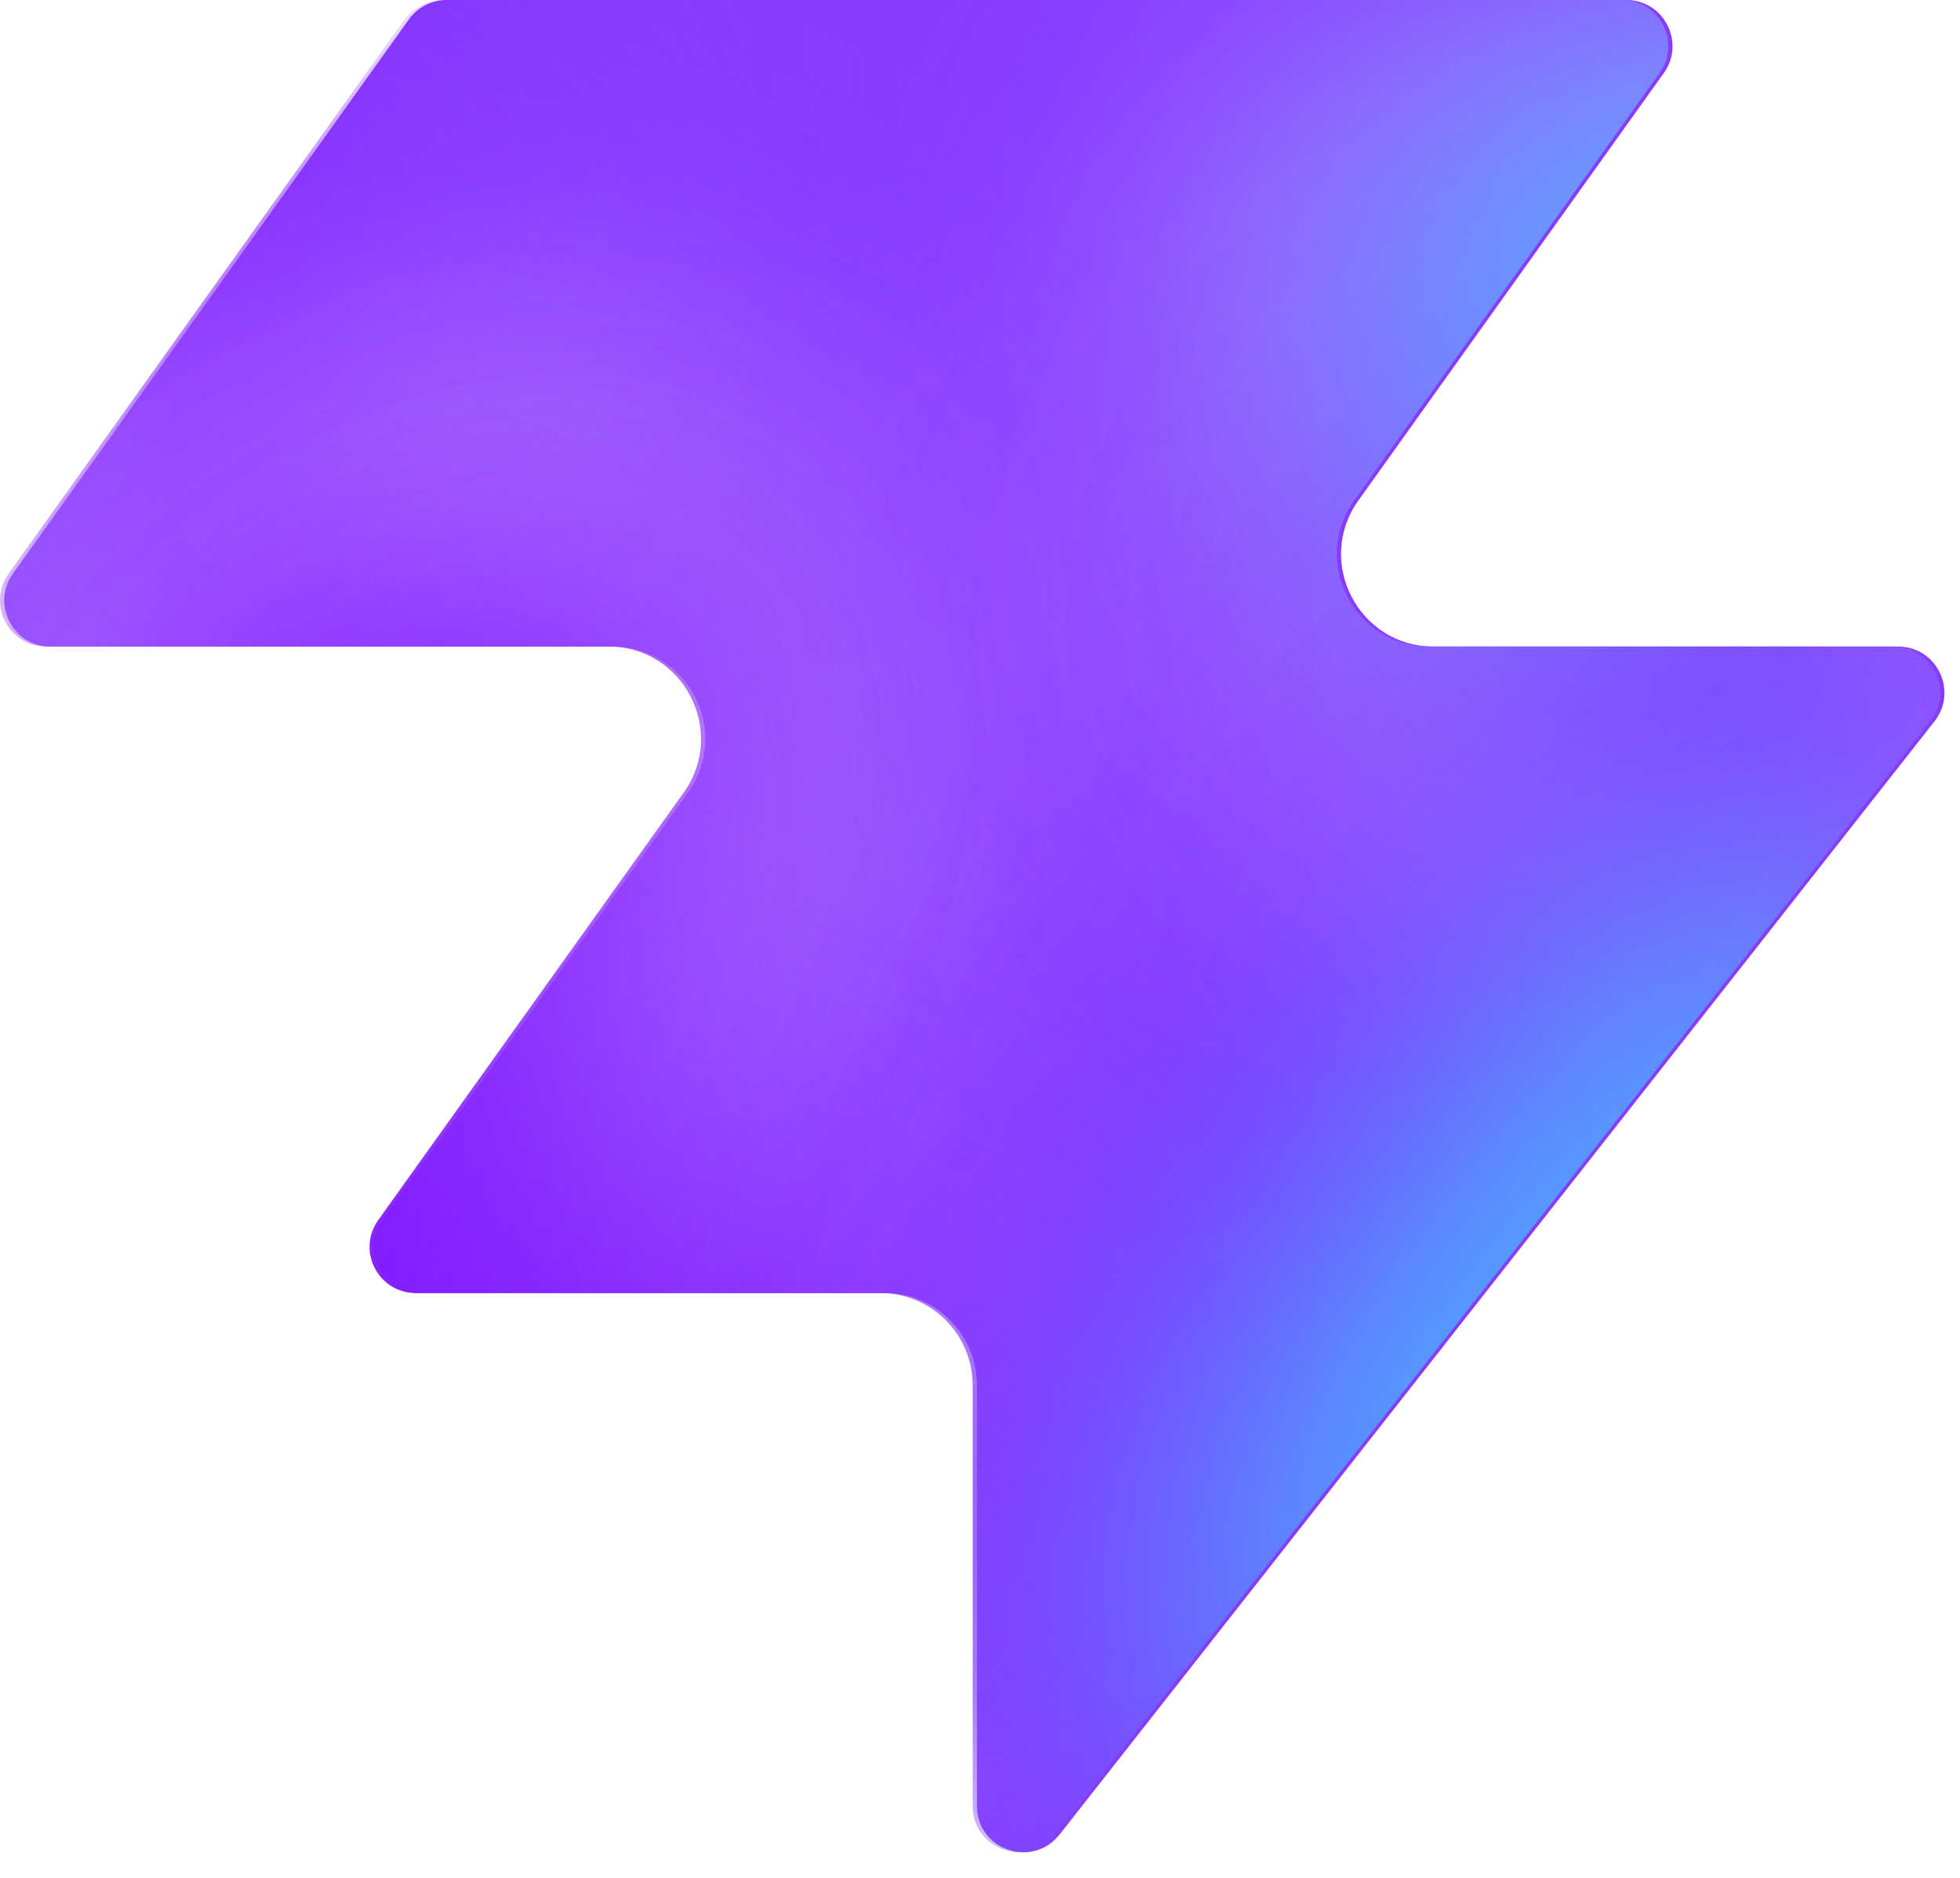
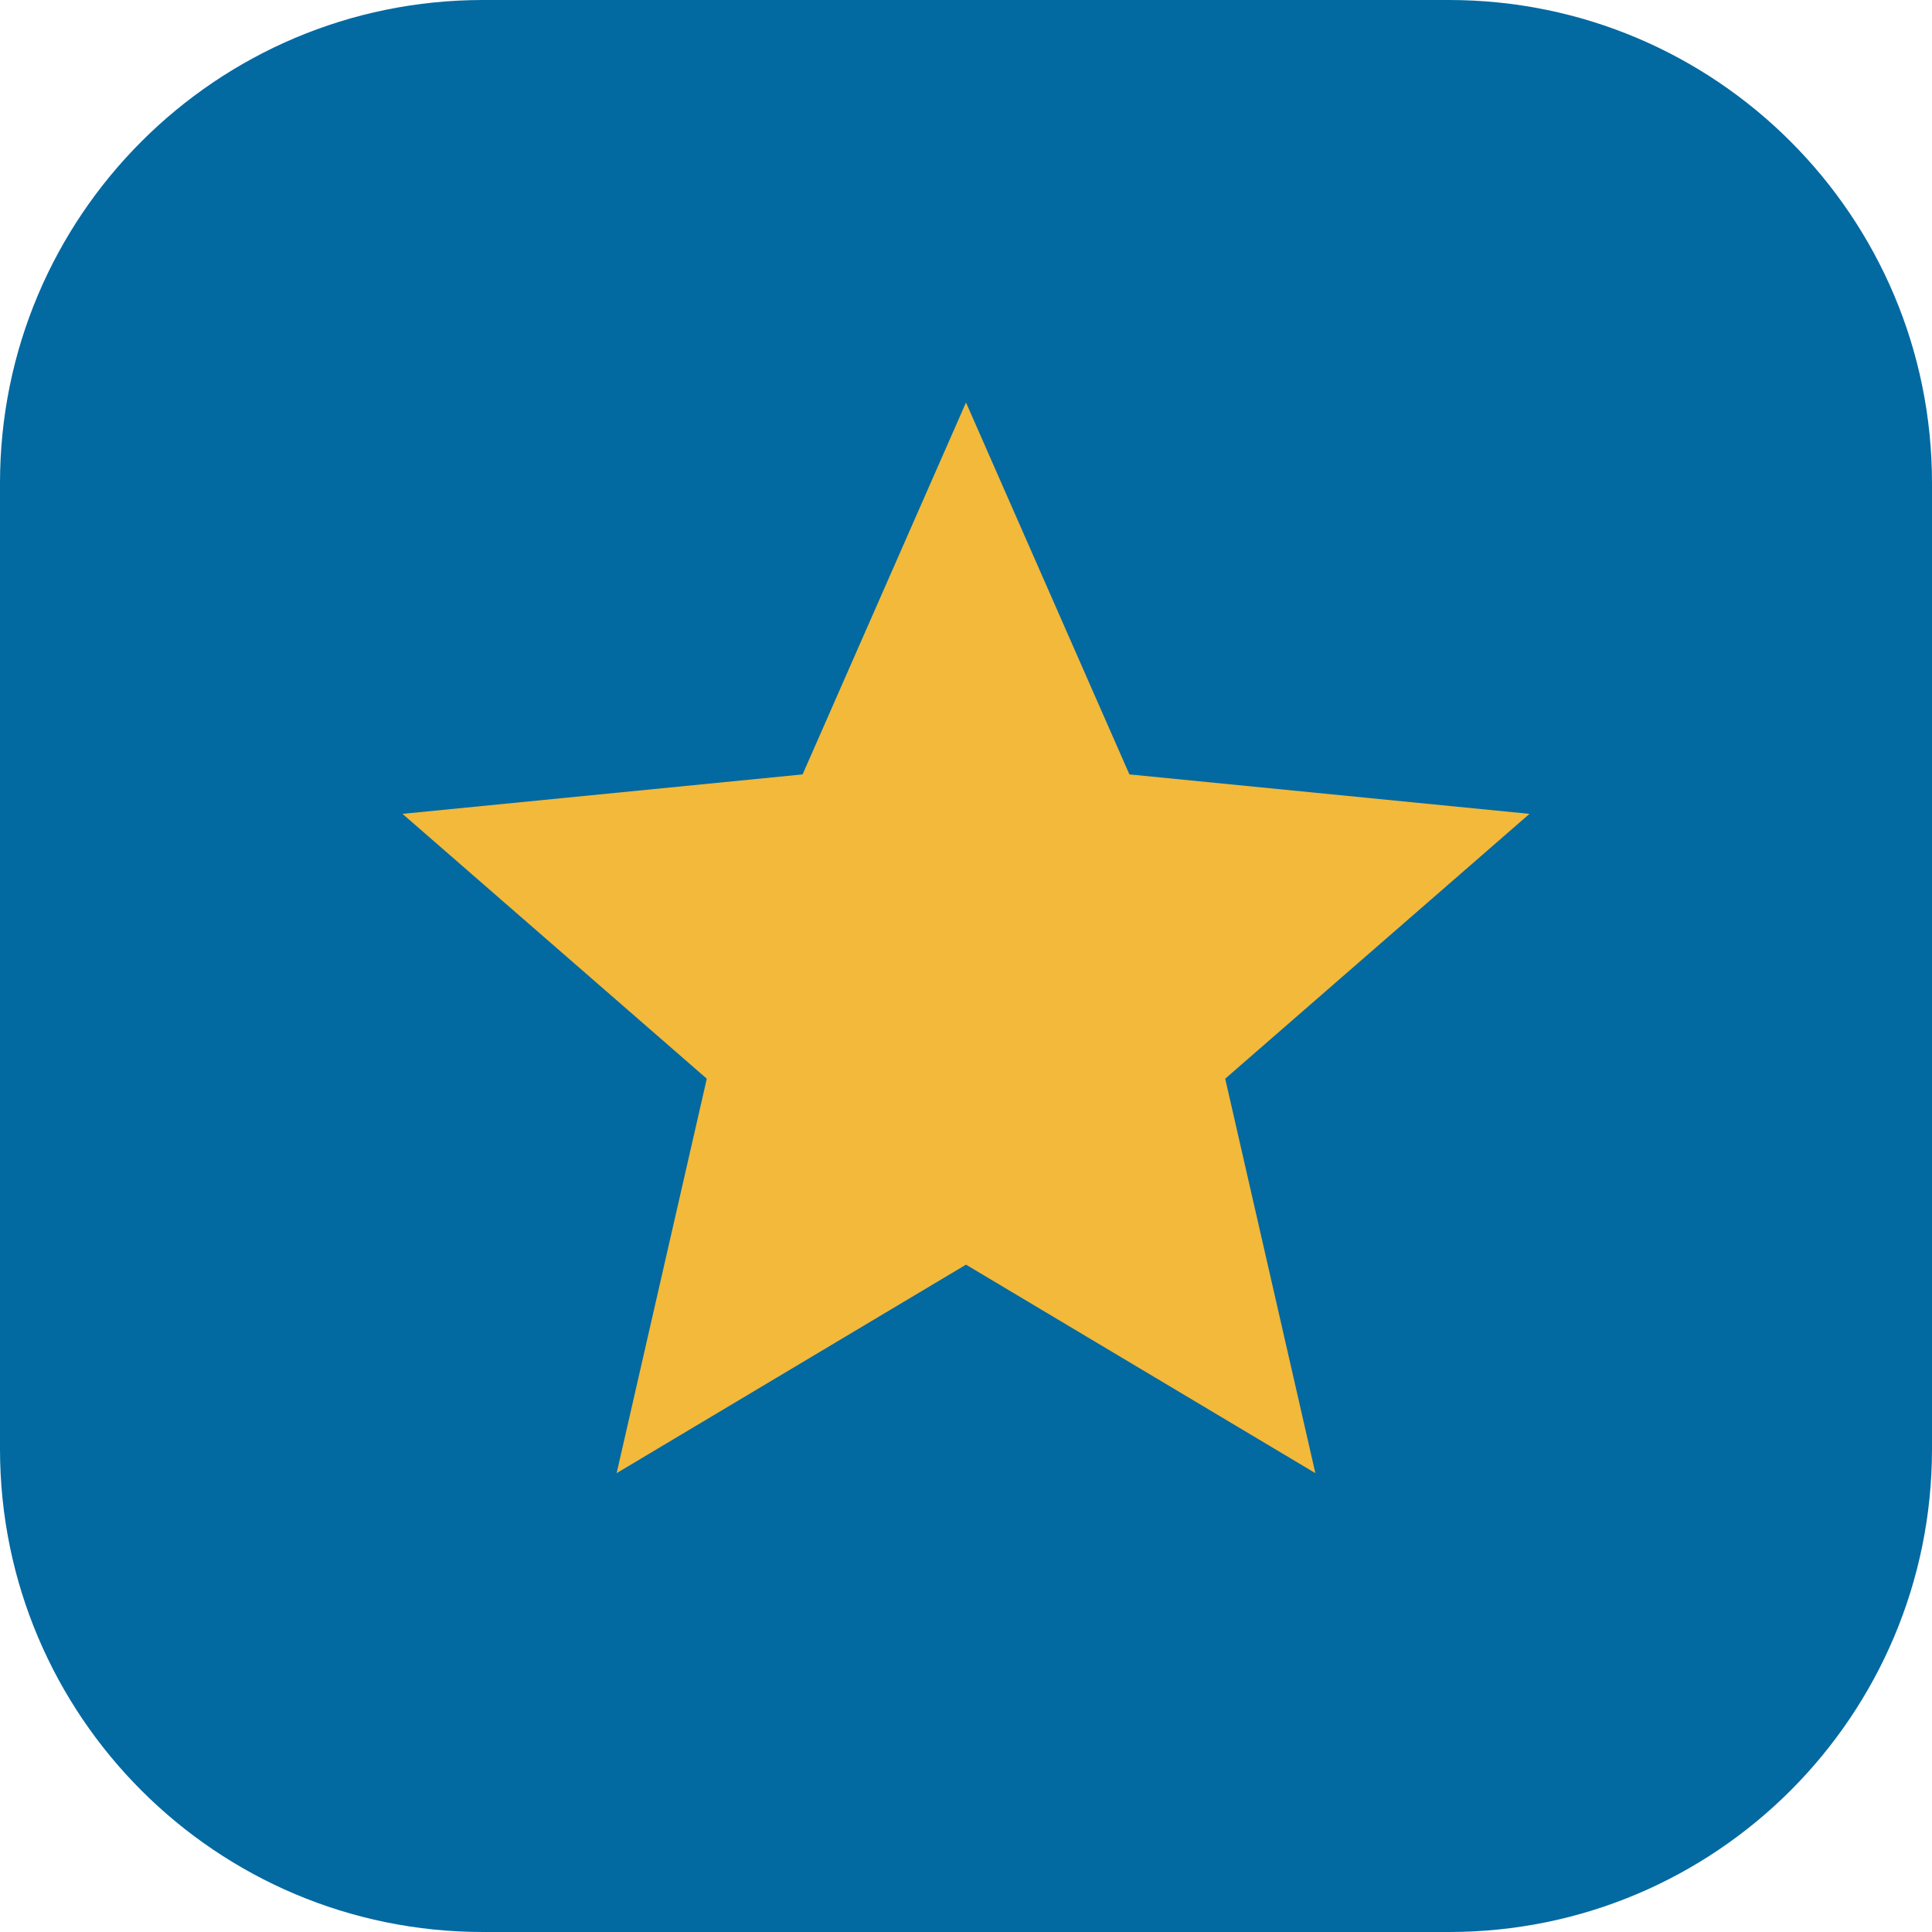
- <svg xmlns="http://www.w3.org/2000/svg" width="48" height="46" fill="none" viewBox="0 0 48 46">
-   <path fill="#863bff" d="M25.946 44.938c-.664.845-2.021.375-2.021-.698V33.937a2.26 2.26 0 0 0-2.262-2.262H10.287c-.92 0-1.456-1.04-.92-1.788l7.48-10.471c1.07-1.497 0-3.578-1.842-3.578H1.237c-.92 0-1.456-1.04-.92-1.788L10.013.474c.214-.297.556-.474.92-.474h28.894c.92 0 1.456 1.04.92 1.788l-7.48 10.471c-1.07 1.498 0 3.579 1.842 3.579h11.377c.943 0 1.473 1.088.89 1.83L25.947 44.94z" style="fill:#863bff;fill:color(display-p3 .525 .23 1);fill-opacity:1" />
-   <mask id="a" width="48" height="46" x="0" y="0" maskUnits="userSpaceOnUse" style="mask-type:alpha">
-     <path fill="#000" d="M25.842 44.938c-.664.844-2.021.375-2.021-.698V33.937a2.26 2.26 0 0 0-2.262-2.262H10.183c-.92 0-1.456-1.04-.92-1.788l7.48-10.471c1.07-1.498 0-3.579-1.842-3.579H1.133c-.92 0-1.456-1.04-.92-1.787L9.91.473c.214-.297.556-.474.92-.474h28.894c.92 0 1.456 1.04.92 1.788l-7.48 10.471c-1.07 1.498 0 3.578 1.842 3.578h11.377c.943 0 1.473 1.088.89 1.832L25.843 44.94z" style="fill:#000;fill-opacity:1" />
-   </mask>
-   <g mask="url(#a)">
-     <g filter="url(#b)">
-       <ellipse cx="5.508" cy="14.704" fill="#ede6ff" rx="5.508" ry="14.704" style="fill:#ede6ff;fill:color(display-p3 .927 .903 1);fill-opacity:1" transform="matrix(.00324 1 1 -.00324 -4.47 31.516)" />
-     </g>
-     <g filter="url(#c)">
-       <ellipse cx="10.399" cy="29.851" fill="#ede6ff" rx="10.399" ry="29.851" style="fill:#ede6ff;fill:color(display-p3 .927 .903 1);fill-opacity:1" transform="matrix(.00324 1 1 -.00324 -39.328 7.883)" />
-     </g>
-     <g filter="url(#d)">
-       <ellipse cx="5.508" cy="30.487" fill="#7e14ff" rx="5.508" ry="30.487" style="fill:#7e14ff;fill:color(display-p3 .492 .077 1);fill-opacity:1" transform="rotate(89.814 -25.913 -14.639)scale(1 -1)" />
-     </g>
-     <g filter="url(#e)">
-       <ellipse cx="5.508" cy="30.599" fill="#7e14ff" rx="5.508" ry="30.599" style="fill:#7e14ff;fill:color(display-p3 .492 .077 1);fill-opacity:1" transform="rotate(89.814 -32.644 -3.334)scale(1 -1)" />
-     </g>
-     <g filter="url(#f)">
-       <ellipse cx="5.508" cy="30.599" fill="#7e14ff" rx="5.508" ry="30.599" style="fill:#7e14ff;fill:color(display-p3 .492 .077 1);fill-opacity:1" transform="matrix(.00324 1 1 -.00324 -34.34 30.47)" />
-     </g>
-     <g filter="url(#g)">
-       <ellipse cx="14.072" cy="22.078" fill="#ede6ff" rx="14.072" ry="22.078" style="fill:#ede6ff;fill:color(display-p3 .927 .903 1);fill-opacity:1" transform="rotate(93.35 24.506 48.493)scale(-1 1)" />
-     </g>
-     <g filter="url(#h)">
-       <ellipse cx="3.47" cy="21.501" fill="#7e14ff" rx="3.47" ry="21.501" style="fill:#7e14ff;fill:color(display-p3 .492 .077 1);fill-opacity:1" transform="rotate(89.009 28.708 47.59)scale(-1 1)" />
-     </g>
-     <g filter="url(#i)">
-       <ellipse cx="3.47" cy="21.501" fill="#7e14ff" rx="3.47" ry="21.501" style="fill:#7e14ff;fill:color(display-p3 .492 .077 1);fill-opacity:1" transform="rotate(89.009 28.708 47.59)scale(-1 1)" />
-     </g>
-     <g filter="url(#j)">
-       <ellipse cx=".387" cy="8.972" fill="#7e14ff" rx="4.407" ry="29.108" style="fill:#7e14ff;fill:color(display-p3 .492 .077 1);fill-opacity:1" transform="rotate(39.51 .387 8.972)" />
-     </g>
-     <g filter="url(#k)">
-       <ellipse cx="47.523" cy="-6.092" fill="#7e14ff" rx="4.407" ry="29.108" style="fill:#7e14ff;fill:color(display-p3 .492 .077 1);fill-opacity:1" transform="rotate(37.892 47.523 -6.092)" />
-     </g>
-     <g filter="url(#l)">
-       <ellipse cx="41.412" cy="6.333" fill="#47bfff" rx="5.971" ry="9.665" style="fill:#47bfff;fill:color(display-p3 .28 .748 1);fill-opacity:1" transform="rotate(37.892 41.412 6.333)" />
-     </g>
-     <g filter="url(#m)">
-       <ellipse cx="-1.879" cy="38.332" fill="#7e14ff" rx="4.407" ry="29.108" style="fill:#7e14ff;fill:color(display-p3 .492 .077 1);fill-opacity:1" transform="rotate(37.892 -1.88 38.332)" />
-     </g>
-     <g filter="url(#n)">
-       <ellipse cx="-1.879" cy="38.332" fill="#7e14ff" rx="4.407" ry="29.108" style="fill:#7e14ff;fill:color(display-p3 .492 .077 1);fill-opacity:1" transform="rotate(37.892 -1.88 38.332)" />
-     </g>
-     <g filter="url(#o)">
-       <ellipse cx="35.651" cy="29.907" fill="#7e14ff" rx="4.407" ry="29.108" style="fill:#7e14ff;fill:color(display-p3 .492 .077 1);fill-opacity:1" transform="rotate(37.892 35.651 29.907)" />
-     </g>
-     <g filter="url(#p)">
-       <ellipse cx="38.418" cy="32.4" fill="#47bfff" rx="5.971" ry="15.297" style="fill:#47bfff;fill:color(display-p3 .28 .748 1);fill-opacity:1" transform="rotate(37.892 38.418 32.4)" />
-     </g>
-   </g>
-   <defs>
-     <filter id="b" width="60.045" height="41.654" x="-19.77" y="16.149" color-interpolation-filters="sRGB" filterUnits="userSpaceOnUse">
-       <feFlood flood-opacity="0" result="BackgroundImageFix" />
-       <feBlend in="SourceGraphic" in2="BackgroundImageFix" result="shape" />
-       <feGaussianBlur result="effect1_foregroundBlur_2002_17158" stdDeviation="7.659" />
-     </filter>
-     <filter id="c" width="90.34" height="51.437" x="-54.613" y="-7.533" color-interpolation-filters="sRGB" filterUnits="userSpaceOnUse">
-       <feFlood flood-opacity="0" result="BackgroundImageFix" />
-       <feBlend in="SourceGraphic" in2="BackgroundImageFix" result="shape" />
-       <feGaussianBlur result="effect1_foregroundBlur_2002_17158" stdDeviation="7.659" />
-     </filter>
-     <filter id="d" width="79.355" height="29.4" x="-49.64" y="2.03" color-interpolation-filters="sRGB" filterUnits="userSpaceOnUse">
-       <feFlood flood-opacity="0" result="BackgroundImageFix" />
-       <feBlend in="SourceGraphic" in2="BackgroundImageFix" result="shape" />
-       <feGaussianBlur result="effect1_foregroundBlur_2002_17158" stdDeviation="4.596" />
-     </filter>
-     <filter id="e" width="79.579" height="29.4" x="-45.045" y="20.029" color-interpolation-filters="sRGB" filterUnits="userSpaceOnUse">
-       <feFlood flood-opacity="0" result="BackgroundImageFix" />
-       <feBlend in="SourceGraphic" in2="BackgroundImageFix" result="shape" />
-       <feGaussianBlur result="effect1_foregroundBlur_2002_17158" stdDeviation="4.596" />
-     </filter>
-     <filter id="f" width="79.579" height="29.4" x="-43.513" y="21.178" color-interpolation-filters="sRGB" filterUnits="userSpaceOnUse">
-       <feFlood flood-opacity="0" result="BackgroundImageFix" />
-       <feBlend in="SourceGraphic" in2="BackgroundImageFix" result="shape" />
-       <feGaussianBlur result="effect1_foregroundBlur_2002_17158" stdDeviation="4.596" />
-     </filter>
-     <filter id="g" width="74.749" height="58.852" x="15.756" y="-17.901" color-interpolation-filters="sRGB" filterUnits="userSpaceOnUse">
-       <feFlood flood-opacity="0" result="BackgroundImageFix" />
-       <feBlend in="SourceGraphic" in2="BackgroundImageFix" result="shape" />
-       <feGaussianBlur result="effect1_foregroundBlur_2002_17158" stdDeviation="7.659" />
-     </filter>
-     <filter id="h" width="61.377" height="25.362" x="23.548" y="2.284" color-interpolation-filters="sRGB" filterUnits="userSpaceOnUse">
-       <feFlood flood-opacity="0" result="BackgroundImageFix" />
-       <feBlend in="SourceGraphic" in2="BackgroundImageFix" result="shape" />
-       <feGaussianBlur result="effect1_foregroundBlur_2002_17158" stdDeviation="4.596" />
-     </filter>
-     <filter id="i" width="61.377" height="25.362" x="23.548" y="2.284" color-interpolation-filters="sRGB" filterUnits="userSpaceOnUse">
-       <feFlood flood-opacity="0" result="BackgroundImageFix" />
-       <feBlend in="SourceGraphic" in2="BackgroundImageFix" result="shape" />
-       <feGaussianBlur result="effect1_foregroundBlur_2002_17158" stdDeviation="4.596" />
-     </filter>
-     <filter id="j" width="56.045" height="63.649" x="-27.636" y="-22.853" color-interpolation-filters="sRGB" filterUnits="userSpaceOnUse">
-       <feFlood flood-opacity="0" result="BackgroundImageFix" />
-       <feBlend in="SourceGraphic" in2="BackgroundImageFix" result="shape" />
-       <feGaussianBlur result="effect1_foregroundBlur_2002_17158" stdDeviation="4.596" />
-     </filter>
-     <filter id="k" width="54.814" height="64.646" x="20.116" y="-38.415" color-interpolation-filters="sRGB" filterUnits="userSpaceOnUse">
-       <feFlood flood-opacity="0" result="BackgroundImageFix" />
-       <feBlend in="SourceGraphic" in2="BackgroundImageFix" result="shape" />
-       <feGaussianBlur result="effect1_foregroundBlur_2002_17158" stdDeviation="4.596" />
-     </filter>
-     <filter id="l" width="33.541" height="35.313" x="24.641" y="-11.323" color-interpolation-filters="sRGB" filterUnits="userSpaceOnUse">
-       <feFlood flood-opacity="0" result="BackgroundImageFix" />
-       <feBlend in="SourceGraphic" in2="BackgroundImageFix" result="shape" />
-       <feGaussianBlur result="effect1_foregroundBlur_2002_17158" stdDeviation="4.596" />
-     </filter>
-     <filter id="m" width="54.814" height="64.646" x="-29.286" y="6.009" color-interpolation-filters="sRGB" filterUnits="userSpaceOnUse">
-       <feFlood flood-opacity="0" result="BackgroundImageFix" />
-       <feBlend in="SourceGraphic" in2="BackgroundImageFix" result="shape" />
-       <feGaussianBlur result="effect1_foregroundBlur_2002_17158" stdDeviation="4.596" />
-     </filter>
-     <filter id="n" width="54.814" height="64.646" x="-29.286" y="6.009" color-interpolation-filters="sRGB" filterUnits="userSpaceOnUse">
-       <feFlood flood-opacity="0" result="BackgroundImageFix" />
-       <feBlend in="SourceGraphic" in2="BackgroundImageFix" result="shape" />
-       <feGaussianBlur result="effect1_foregroundBlur_2002_17158" stdDeviation="4.596" />
-     </filter>
-     <filter id="o" width="54.814" height="64.646" x="8.244" y="-2.416" color-interpolation-filters="sRGB" filterUnits="userSpaceOnUse">
-       <feFlood flood-opacity="0" result="BackgroundImageFix" />
-       <feBlend in="SourceGraphic" in2="BackgroundImageFix" result="shape" />
-       <feGaussianBlur result="effect1_foregroundBlur_2002_17158" stdDeviation="4.596" />
-     </filter>
-     <filter id="p" width="39.409" height="43.623" x="18.713" y="10.588" color-interpolation-filters="sRGB" filterUnits="userSpaceOnUse">
-       <feFlood flood-opacity="0" result="BackgroundImageFix" />
-       <feBlend in="SourceGraphic" in2="BackgroundImageFix" result="shape" />
-       <feGaussianBlur result="effect1_foregroundBlur_2002_17158" stdDeviation="4.596" />
-     </filter>
-   </defs>
+ <svg xmlns="http://www.w3.org/2000/svg" viewBox="0 0 24 24">
+   <rect width="24" height="24" rx="6" fill="#0369a1" />
+   <path transform="translate(3.6 3.6) scale(0.7)" fill="#f2b93b" d="M12 2l2.9 6.6 7.1.7-5.4 4.7 1.6 7L12 17.3 5.8 21l1.6-7L2 9.3l7.1-.7z" />
</svg>
